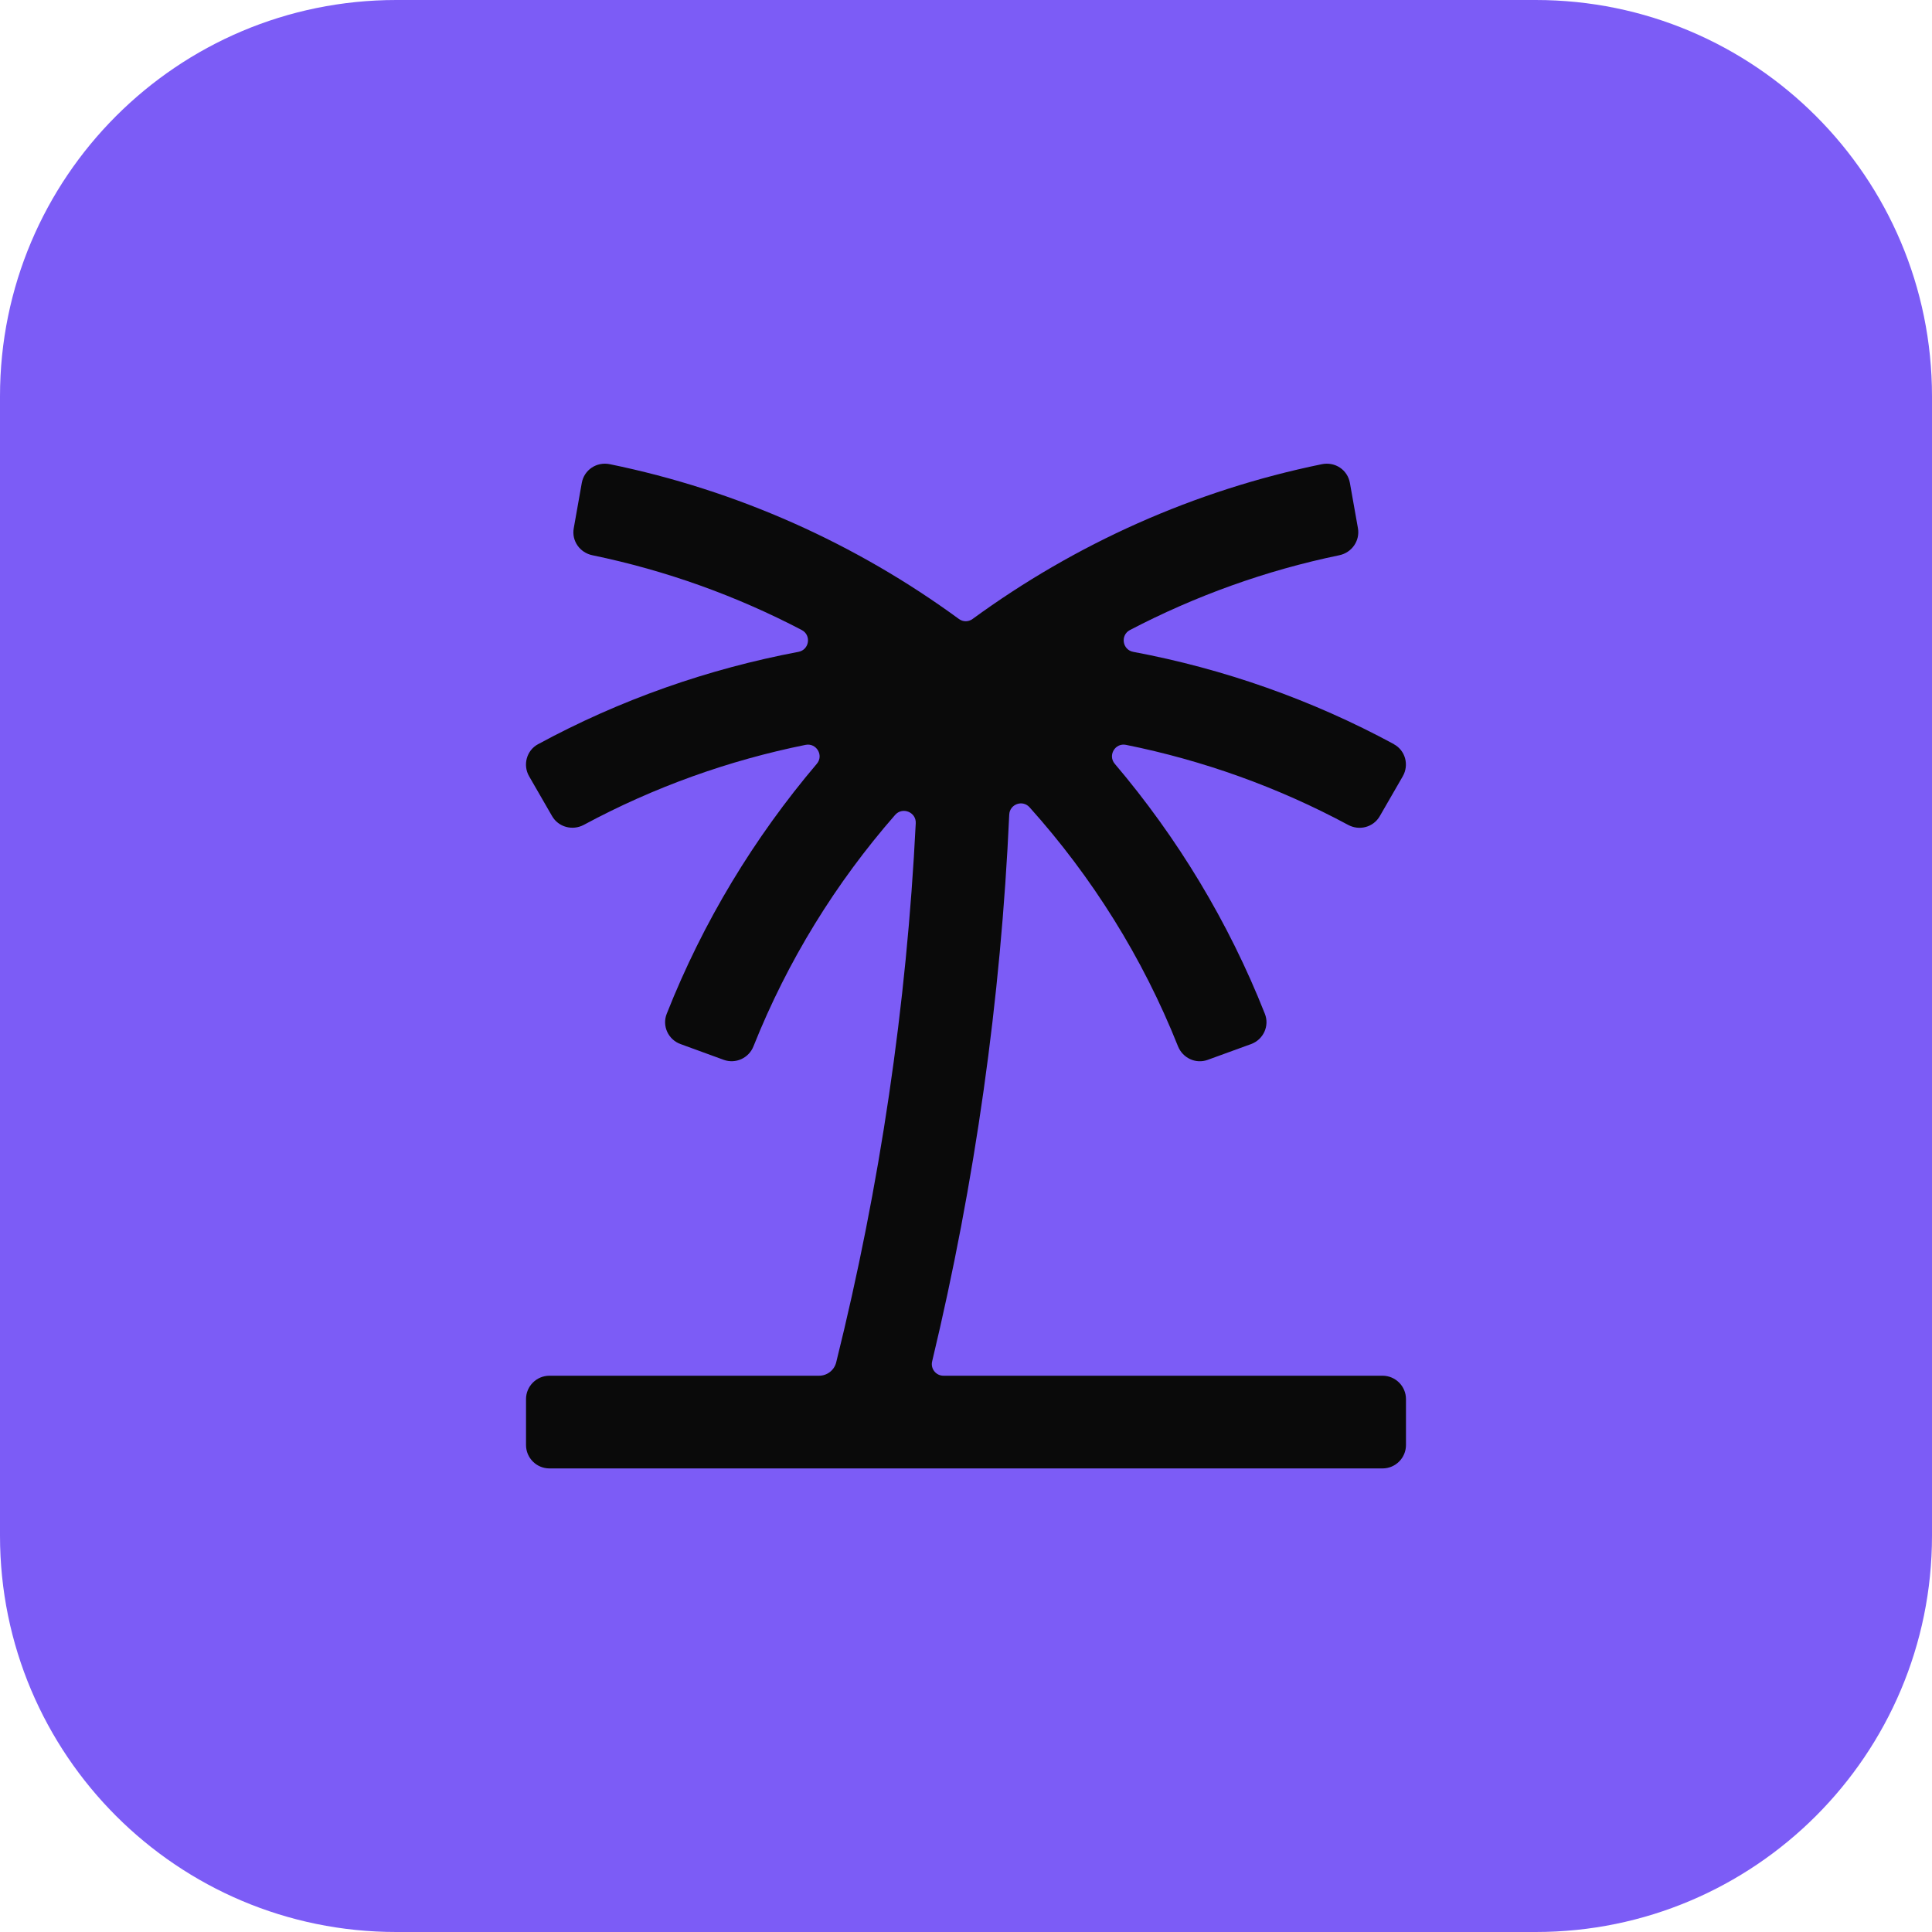
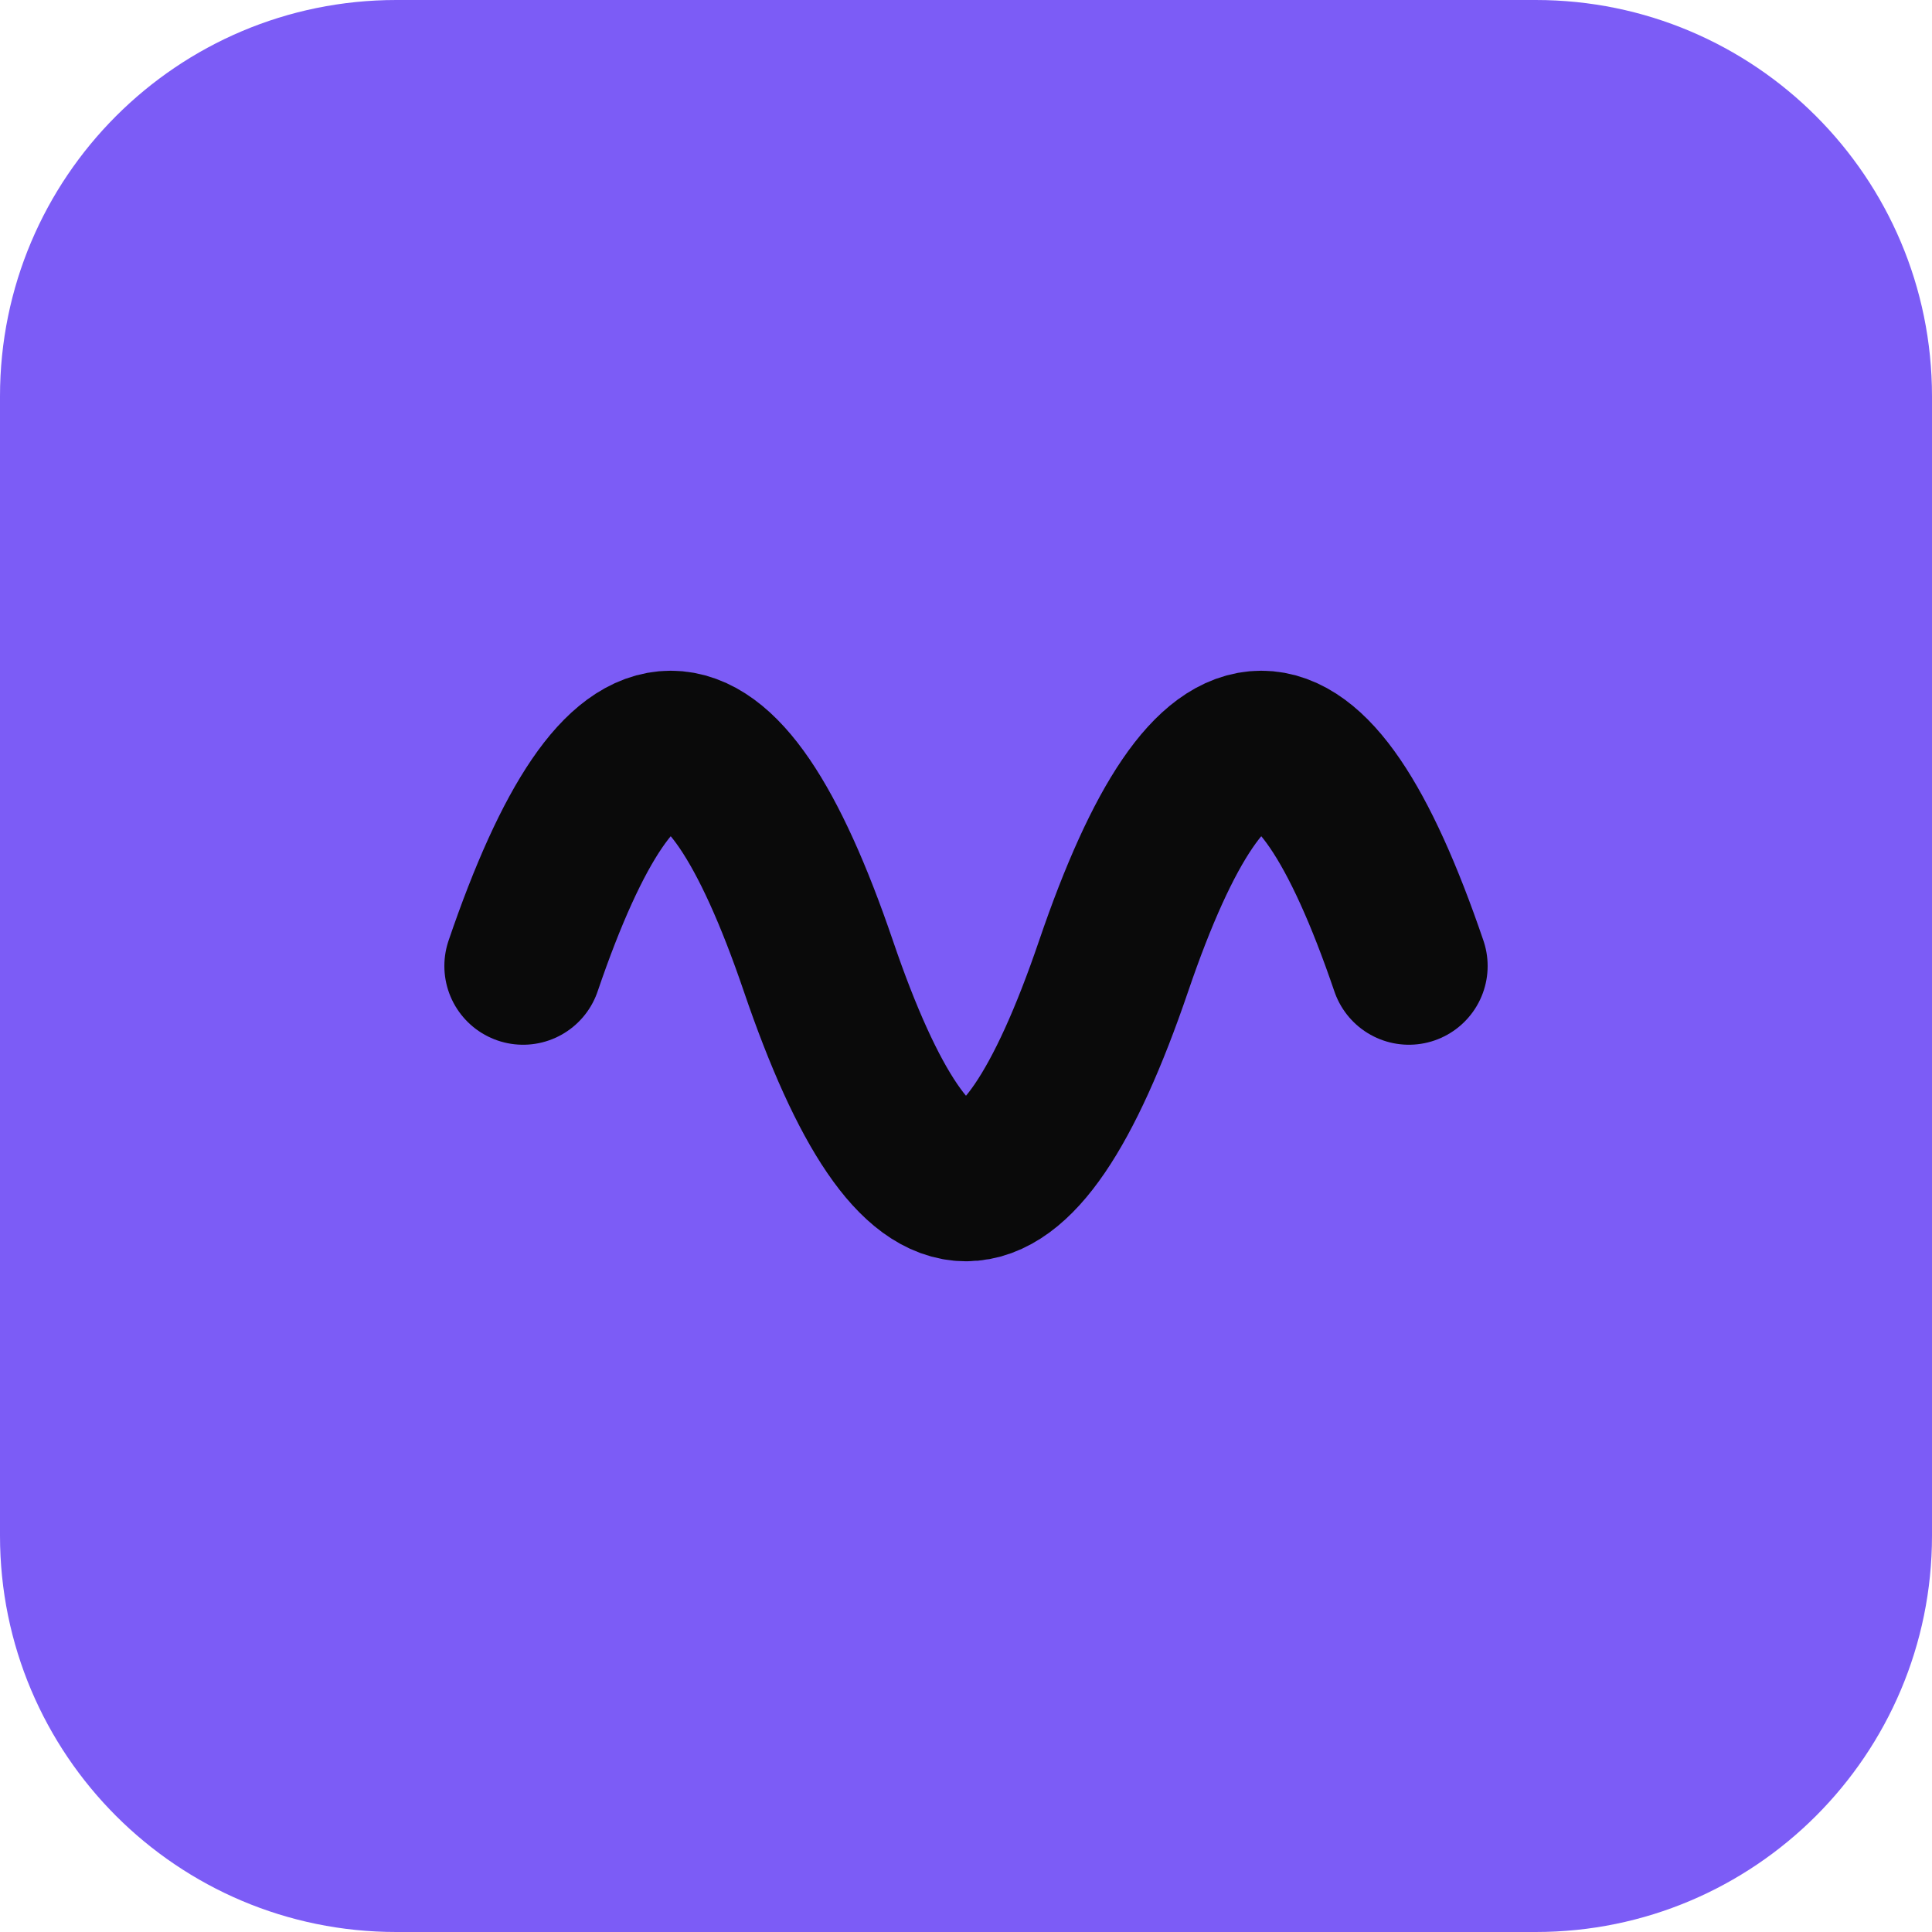
<svg xmlns="http://www.w3.org/2000/svg" width="512" height="512" viewBox="0 0 512 512">
  <rect width="512" height="512" rx="105.01" fill="#7C5CF6" />
-   <g transform="translate(139.402 122.880) scale(0.944113)">
-     <path d="M243.615 78.725C220.468 66.207 195.76 57.562 170.443 52.821C167.377 52.243 166.769 48.137 169.518 46.692C187.861 37.122 207.593 29.981 228.28 25.702C231.781 24.979 234.125 21.654 233.517 18.127L231.26 5.406C230.595 1.706 227.094 -0.607 223.391 0.145C187.514 7.488 154.183 22.522 125.337 43.598C124.18 44.437 122.675 44.437 121.518 43.598C92.73 22.522 59.399 7.488 23.522 0.145C19.848 -0.607 16.318 1.706 15.652 5.406L13.396 18.127C12.759 21.654 15.103 24.979 18.633 25.702C39.32 29.981 59.052 37.093 77.395 46.692C80.144 48.137 79.536 52.243 76.469 52.821C51.182 57.591 26.473 66.207 3.356 78.754C0.145 80.489 -0.955 84.594 0.868 87.746L7.32 98.934C9.114 102.028 13.049 103.069 16.202 101.392C35.963 90.752 56.969 83.264 78.466 78.928C81.504 78.32 83.645 81.877 81.62 84.247C64.057 104.948 49.706 128.568 39.493 154.415C38.133 157.826 39.927 161.672 43.37 162.915L55.493 167.338C58.849 168.552 62.553 166.847 63.855 163.522C73.431 139.497 86.972 117.611 103.608 98.587C105.663 96.246 109.54 97.807 109.395 100.9C106.849 152.131 99.355 202.841 87.059 252.279C86.509 254.477 84.513 256.009 82.256 256.009H6.568C2.951 256.009 -0 258.958 -0 262.572V275.466C-0 279.08 2.951 282.029 6.568 282.029H240.432C244.049 282.029 247 279.08 247 275.466V262.572C247 258.958 244.049 256.009 240.432 256.009H117.178C115.066 256.009 113.504 254.043 113.995 251.99C126.031 201.8 133.294 150.396 135.637 98.501C135.782 95.552 139.398 94.251 141.366 96.477C158.87 115.992 173.076 138.6 183 163.522C184.331 166.847 188.006 168.581 191.362 167.338L203.514 162.915C206.957 161.672 208.751 157.826 207.391 154.415C197.177 128.568 182.827 104.948 165.264 84.247C163.239 81.877 165.38 78.292 168.418 78.928C189.944 83.264 210.978 90.752 230.768 101.392C233.922 103.097 237.857 102.057 239.651 98.934L246.103 87.746C247.926 84.565 246.826 80.489 243.615 78.754V78.725Z" fill="#0a0a0a" />
+   <g transform="translate(117.760 177.751) scale(2.608302)">
+     <path d="M8 30 Q23 -14 38 30 Q53 74 68 30 Q83 -14 98 30" fill="none" stroke="#0a0a0a" stroke-width="16" stroke-linecap="round" />
  </g>
</svg>
